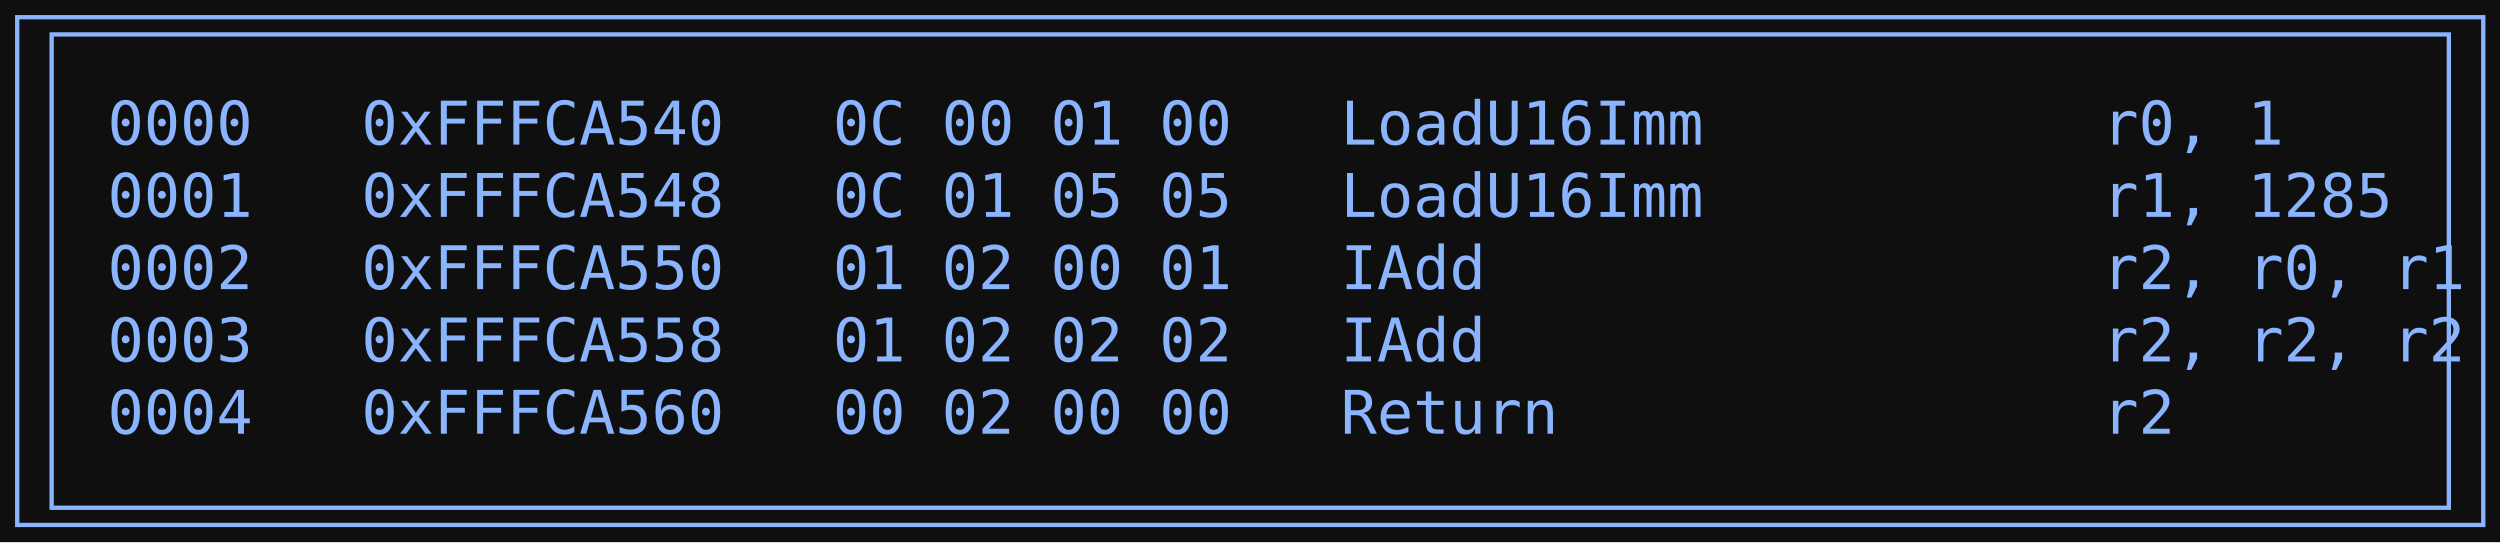
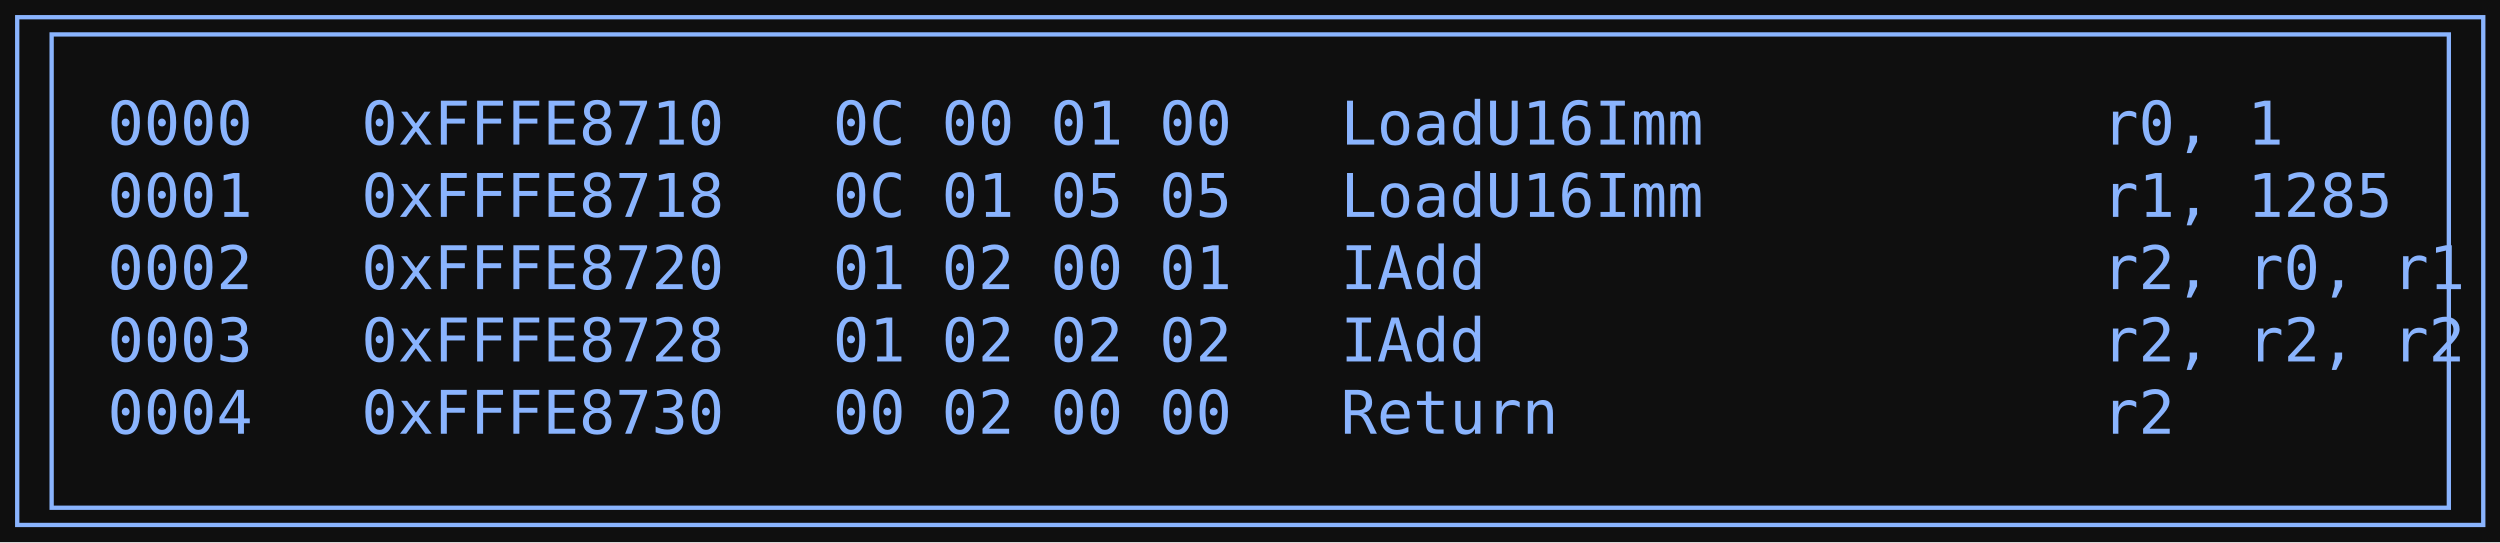
<svg xmlns="http://www.w3.org/2000/svg" width="581pt" height="126pt" viewBox="0.00 0.00 581.00 126.00">
  <g id="graph0" class="graph" transform="scale(1 1) rotate(0) translate(4 122)">
    <polygon fill="#0f0f0f" stroke="none" points="-4,4 -4,-122 577.11,-122 577.11,4 -4,4" />
    <g id="node1" class="node">
      <polygon fill="none" stroke="#8ab4fe" points="573.11,-118 0,-118 0,0 573.11,0 573.11,-118" />
      <polygon fill="none" stroke="#8ab4fe" points="8,-4 8,-114 565.11,-114 565.11,-4 8,-4" />
-       <text xml:space="preserve" text-anchor="start" x="21" y="-88.4" font-family="Consolas" font-size="14.00" fill="#8ab4fe">0000   0xFFFCA540   0C 00 01 00   LoadU16Imm           r0, 1  </text>
-       <text xml:space="preserve" text-anchor="start" x="21" y="-71.6" font-family="Consolas" font-size="14.00" fill="#8ab4fe">0001   0xFFFCA548   0C 01 05 05   LoadU16Imm           r1, 1285  </text>
-       <text xml:space="preserve" text-anchor="start" x="21" y="-54.8" font-family="Consolas" font-size="14.00" fill="#8ab4fe">0002   0xFFFCA550   01 02 00 01   IAdd                 r2, r0, r1  </text>
-       <text xml:space="preserve" text-anchor="start" x="21" y="-38" font-family="Consolas" font-size="14.00" fill="#8ab4fe">0003   0xFFFCA558   01 02 02 02   IAdd                 r2, r2, r2  </text>
-       <text xml:space="preserve" text-anchor="start" x="21" y="-21.2" font-family="Consolas" font-size="14.00" fill="#8ab4fe">0004   0xFFFCA560   00 02 00 00   Return               r2  </text>
+       <text xml:space="preserve" text-anchor="start" x="21" y="-88.4" font-family="Consolas" font-size="14.00" fill="#8ab4fe">0000   0xFFFE8710   0C 00 01 00   LoadU16Imm           r0, 1  </text>
+       <text xml:space="preserve" text-anchor="start" x="21" y="-71.6" font-family="Consolas" font-size="14.00" fill="#8ab4fe">0001   0xFFFE8718   0C 01 05 05   LoadU16Imm           r1, 1285  </text>
+       <text xml:space="preserve" text-anchor="start" x="21" y="-54.8" font-family="Consolas" font-size="14.00" fill="#8ab4fe">0002   0xFFFE8720   01 02 00 01   IAdd                 r2, r0, r1  </text>
+       <text xml:space="preserve" text-anchor="start" x="21" y="-38" font-family="Consolas" font-size="14.00" fill="#8ab4fe">0003   0xFFFE8728   01 02 02 02   IAdd                 r2, r2, r2  </text>
+       <text xml:space="preserve" text-anchor="start" x="21" y="-21.2" font-family="Consolas" font-size="14.00" fill="#8ab4fe">0004   0xFFFE8730   00 02 00 00   Return               r2  </text>
    </g>
  </g>
</svg>
